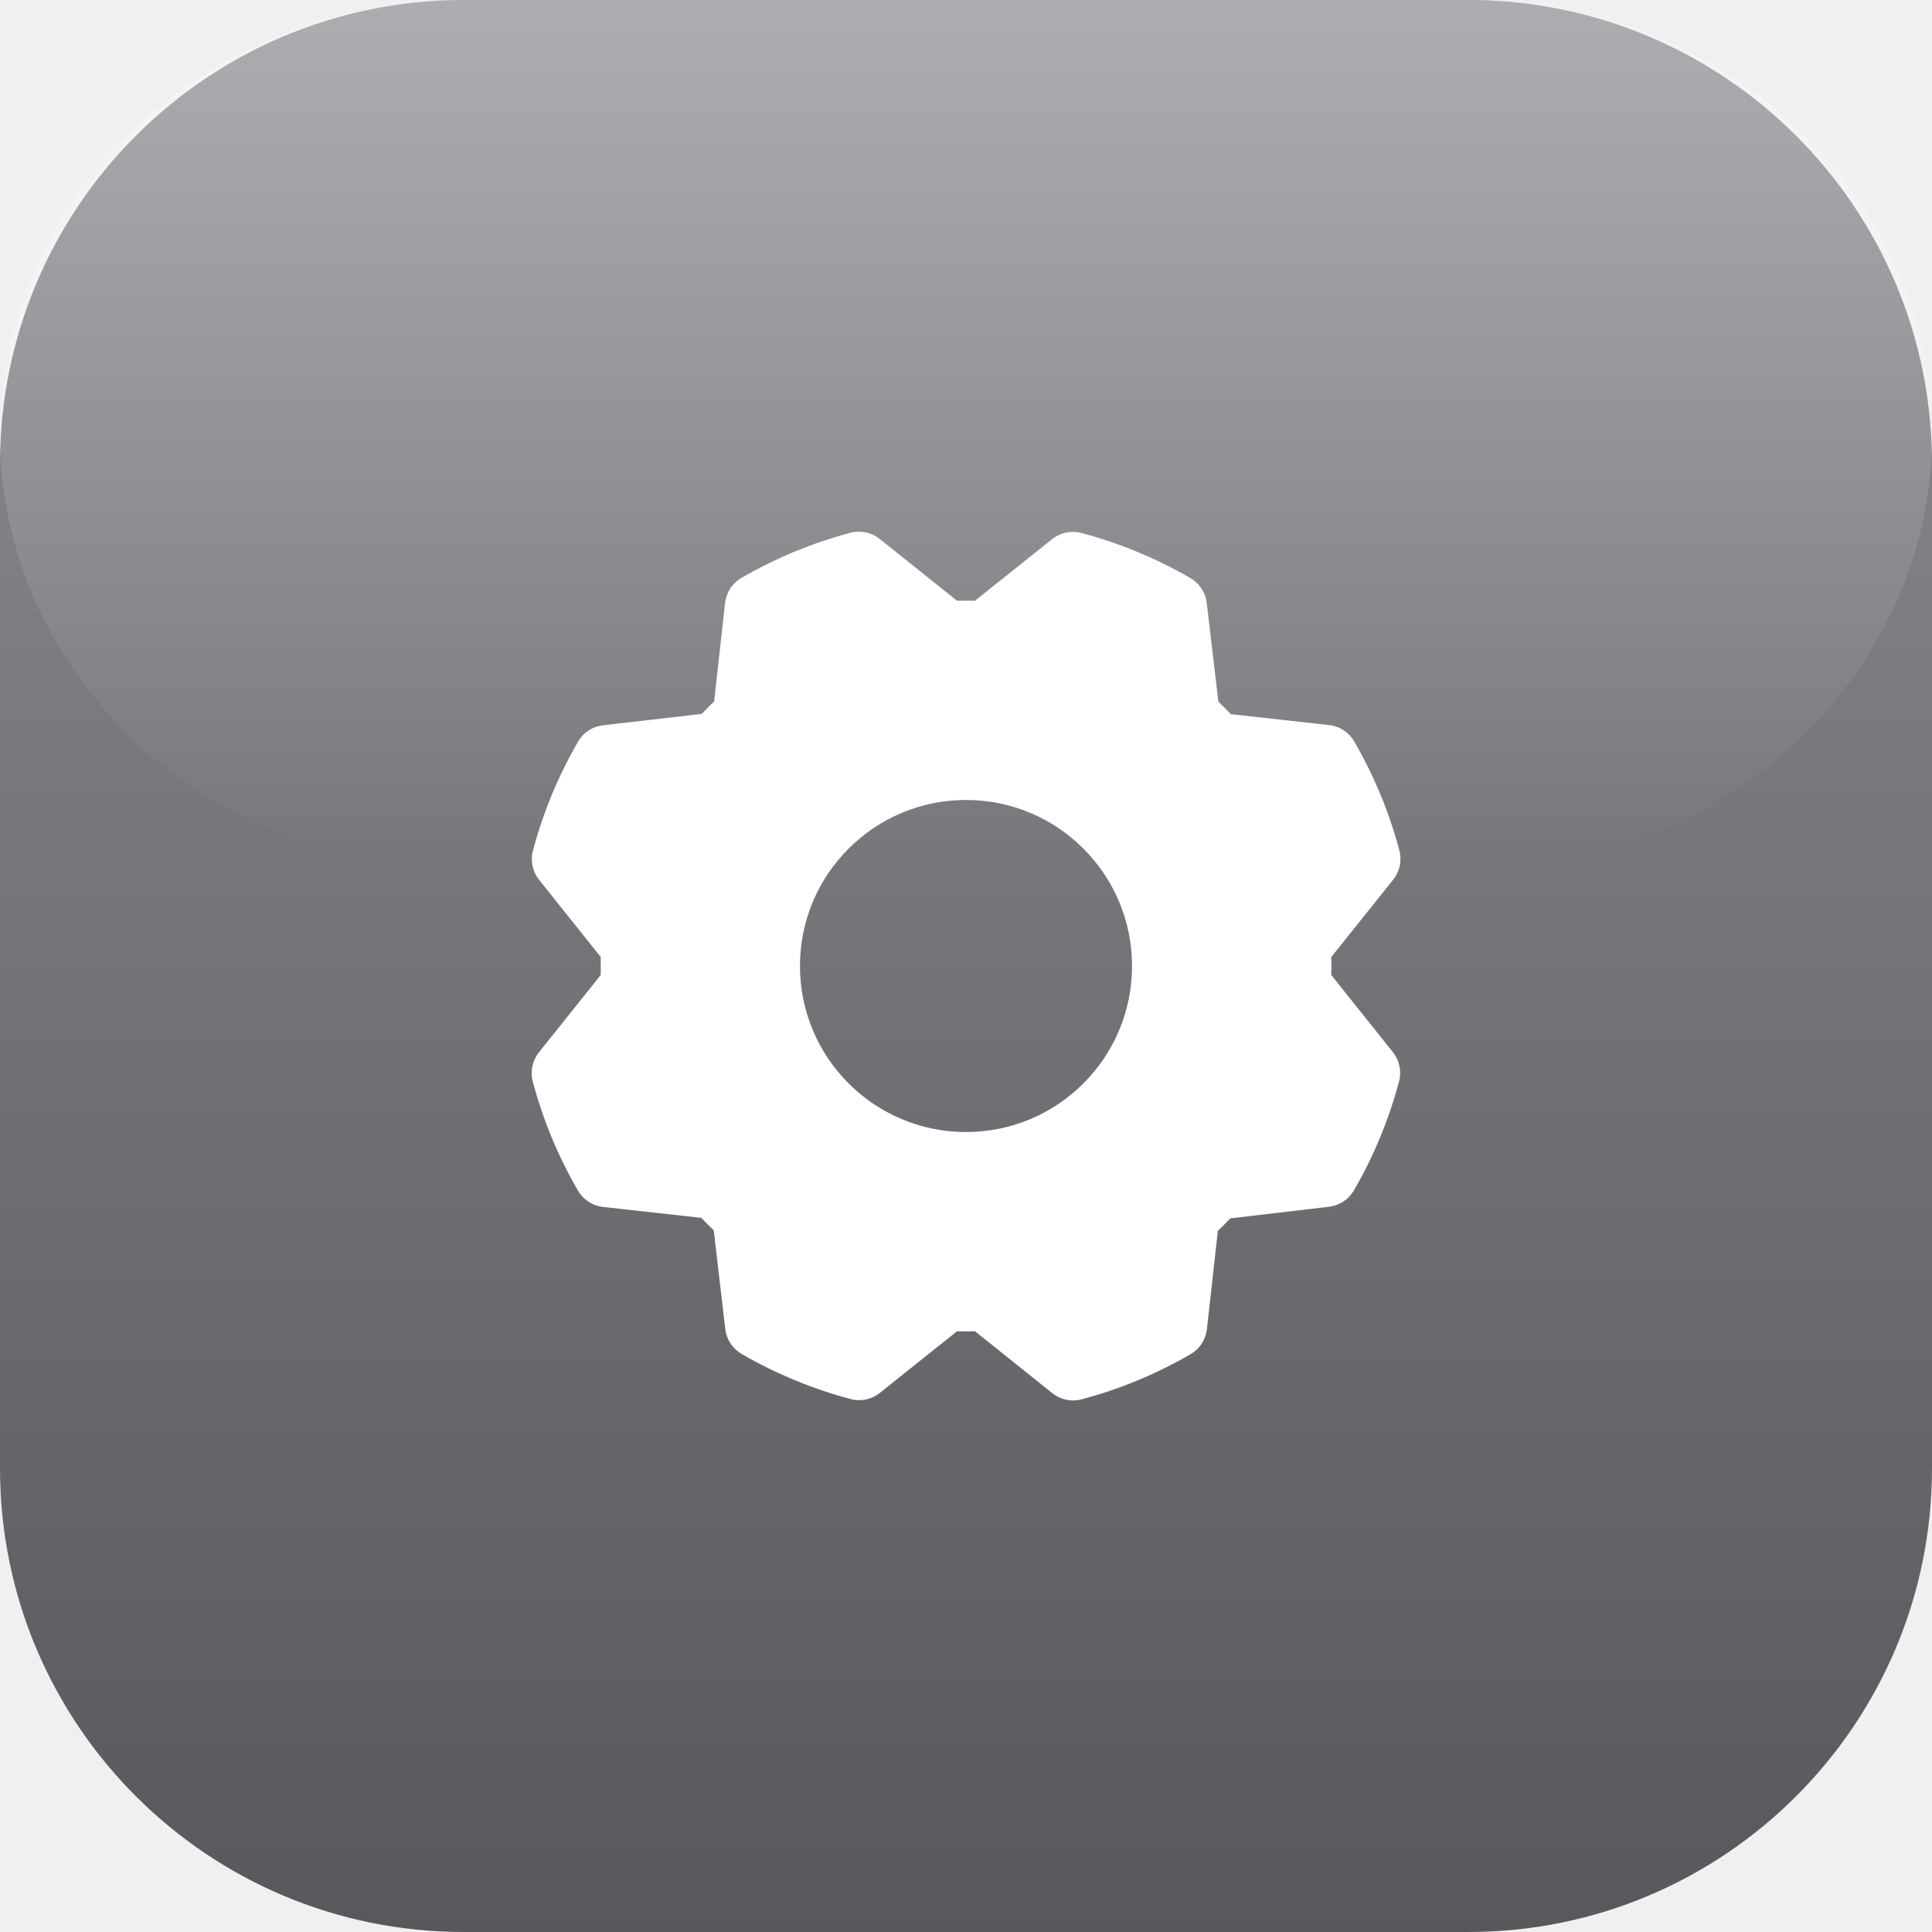
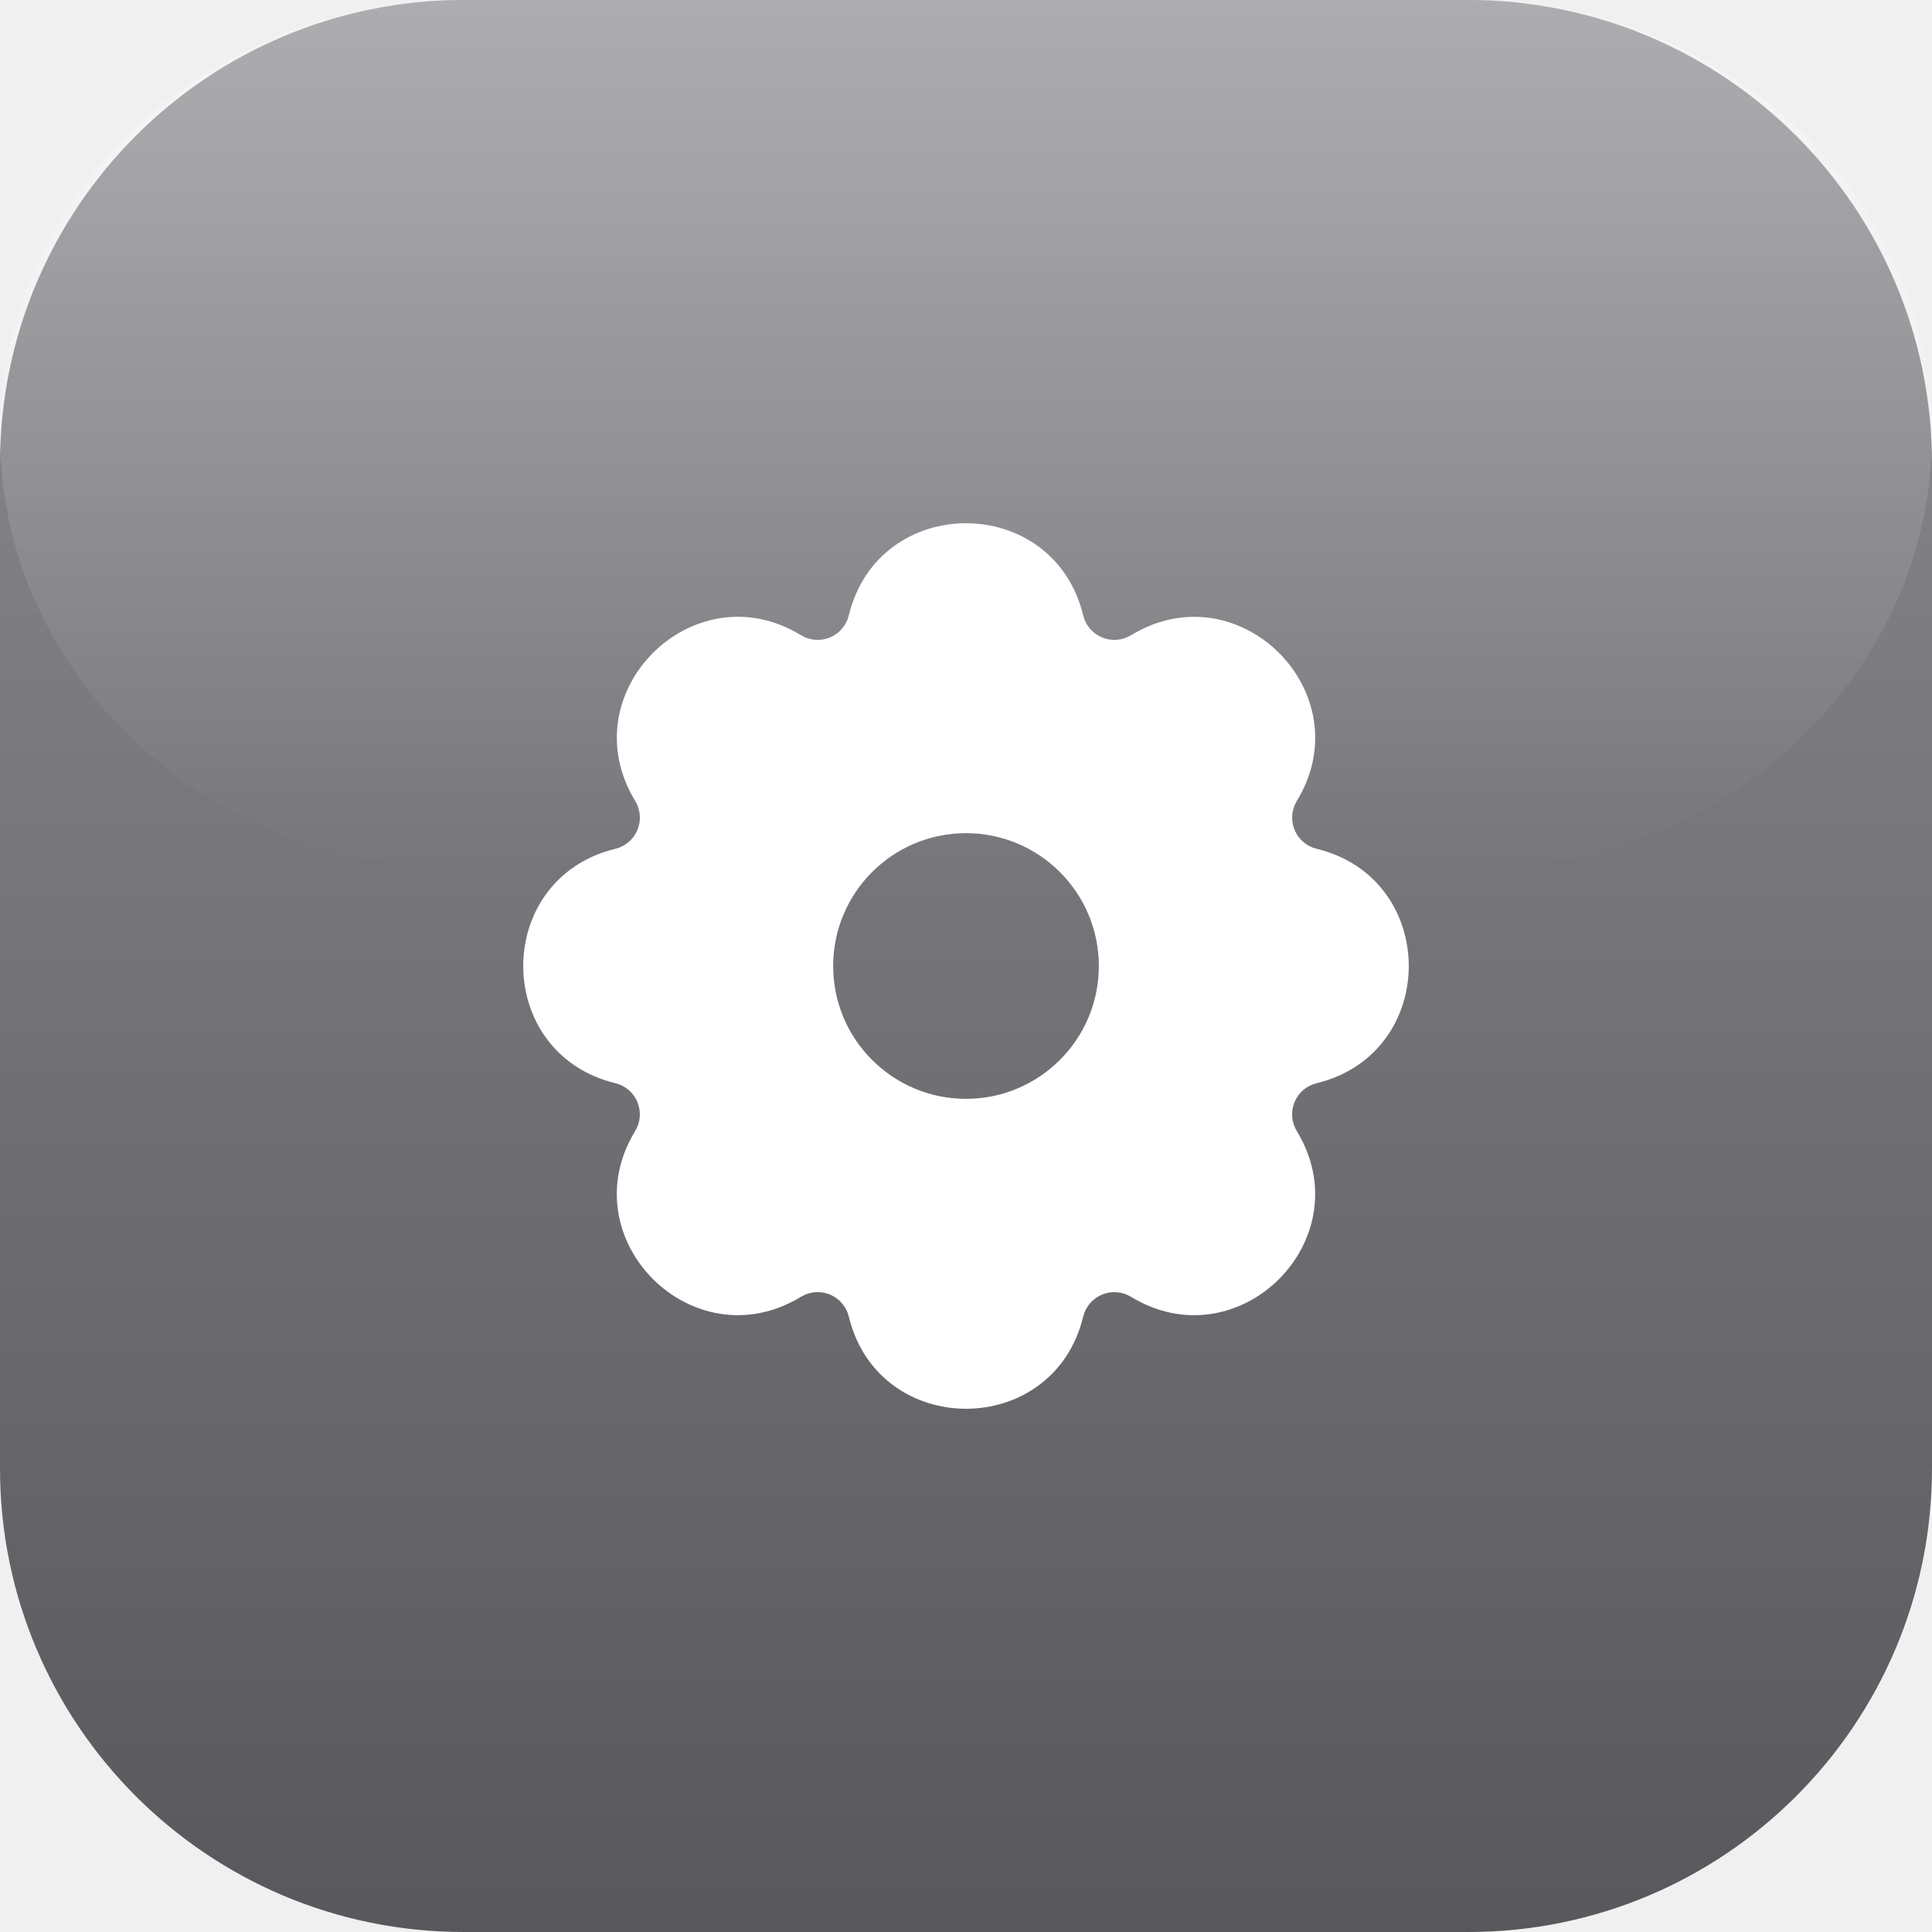
<svg xmlns="http://www.w3.org/2000/svg" viewBox="0 0 256 256">
  <defs>
    <linearGradient id="tile" x1="0" y1="0" x2="0" y2="1">
      <stop offset="0" stop-color="#8e8e93" />
      <stop offset="1" stop-color="#58585c" />
    </linearGradient>
    <linearGradient id="highlight" x1="0" y1="0" x2="0" y2="1">
      <stop offset="0" stop-color="#ffffff" stop-opacity="0.28" />
      <stop offset="1" stop-color="#ffffff" stop-opacity="0" />
    </linearGradient>
  </defs>
  <rect x="0" y="0" width="256" height="256" rx="61.44" fill="url(#tile)" />
  <rect x="0" y="0" width="256" height="115.2" rx="61.44" fill="url(#highlight)" />
-   <path transform="translate(57.6,57.6) scale(0.55)" fill="#ffffff" d="M216,130.16q.06-2.16,0-4.32l14.92-18.64a8,8,0,0,0,1.48-7.06,107.6,107.6,0,0,0-10.88-26.25,8,8,0,0,0-6-3.93l-23.72-2.64q-1.48-1.56-3-3L186,40.54a8,8,0,0,0-3.94-6,107.29,107.29,0,0,0-26.25-10.86,8,8,0,0,0-7.06,1.48L130.16,40Q128,40,125.84,40L107.2,25.11a8,8,0,0,0-7.06-1.48A107.6,107.6,0,0,0,73.89,34.51a8,8,0,0,0-3.93,6L67.32,64.27q-1.56,1.49-3,3L40.54,70a8,8,0,0,0-6,3.94,107.71,107.71,0,0,0-10.87,26.25,8,8,0,0,0,1.49,7.06L40,125.84Q40,128,40,130.16L25.11,148.8a8,8,0,0,0-1.48,7.06,107.6,107.6,0,0,0,10.88,26.25,8,8,0,0,0,6,3.93l23.72,2.64q1.49,1.56,3,3L70,215.46a8,8,0,0,0,3.94,6,107.71,107.71,0,0,0,26.25,10.87,8,8,0,0,0,7.06-1.49L125.84,216q2.16.06,4.32,0l18.64,14.92a8,8,0,0,0,7.06,1.48,107.21,107.21,0,0,0,26.25-10.88,8,8,0,0,0,3.93-6l2.64-23.72q1.56-1.48,3-3L215.46,186a8,8,0,0,0,6-3.94,107.71,107.71,0,0,0,10.87-26.25,8,8,0,0,0-1.49-7.06ZM128,168a40,40,0,1,1,40-40A40,40,0,0,1,128,168Z" />
+   <path transform="translate(57.6,57.6) scale(5.86667)" fill="#ffffff" d="M14.647 4.081a.724 .724 0 0 0 1.08 .448c2.439 -1.485 5.23 1.305 3.745 3.744a.724 .724 0 0 0 .447 1.08c2.775 .673 2.775 4.62 0 5.294a.724 .724 0 0 0 -.448 1.08c1.485 2.439 -1.305 5.23 -3.744 3.745a.724 .724 0 0 0 -1.08 .447c-.673 2.775 -4.62 2.775 -5.294 0a.724 .724 0 0 0 -1.08 -.448c-2.439 1.485 -5.23 -1.305 -3.745 -3.744a.724 .724 0 0 0 -.447 -1.08c-2.775 -.673 -2.775 -4.62 0 -5.294a.724 .724 0 0 0 .448 -1.08c-1.485 -2.439 1.305 -5.23 3.744 -3.745a.722 .722 0 0 0 1.08 -.447c.673 -2.775 4.62 -2.775 5.294 0zm-2.647 4.919a3 3 0 1 0 0 6a3 3 0 0 0 0 -6" />
</svg>
